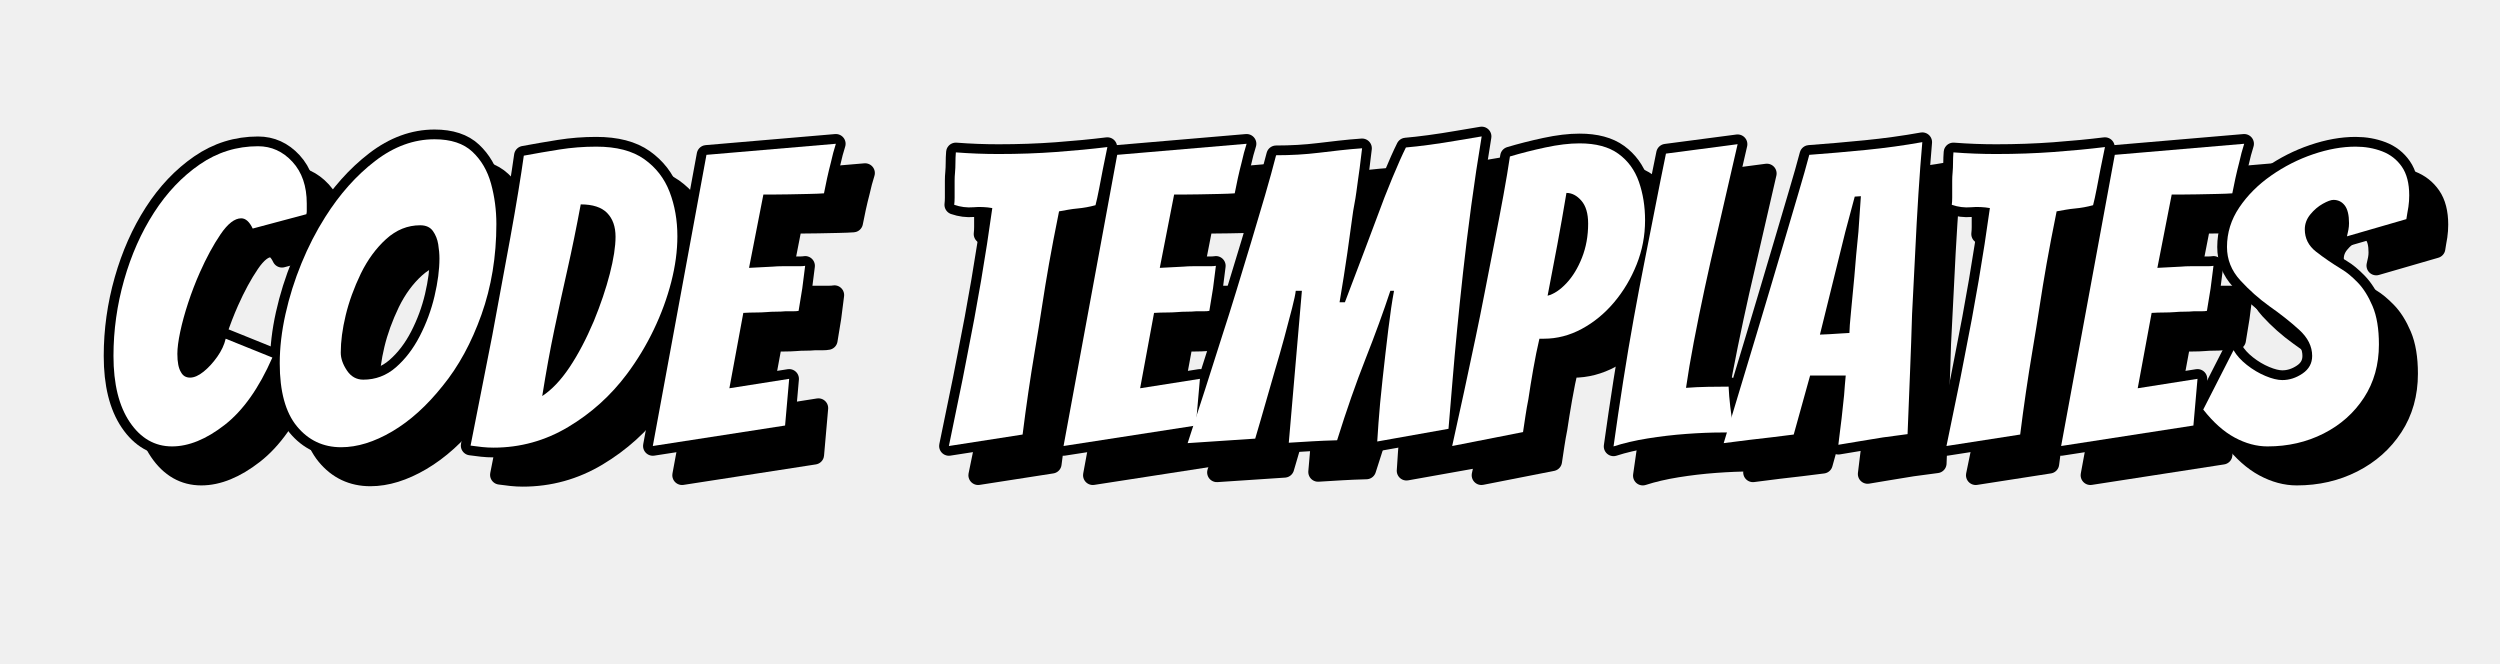
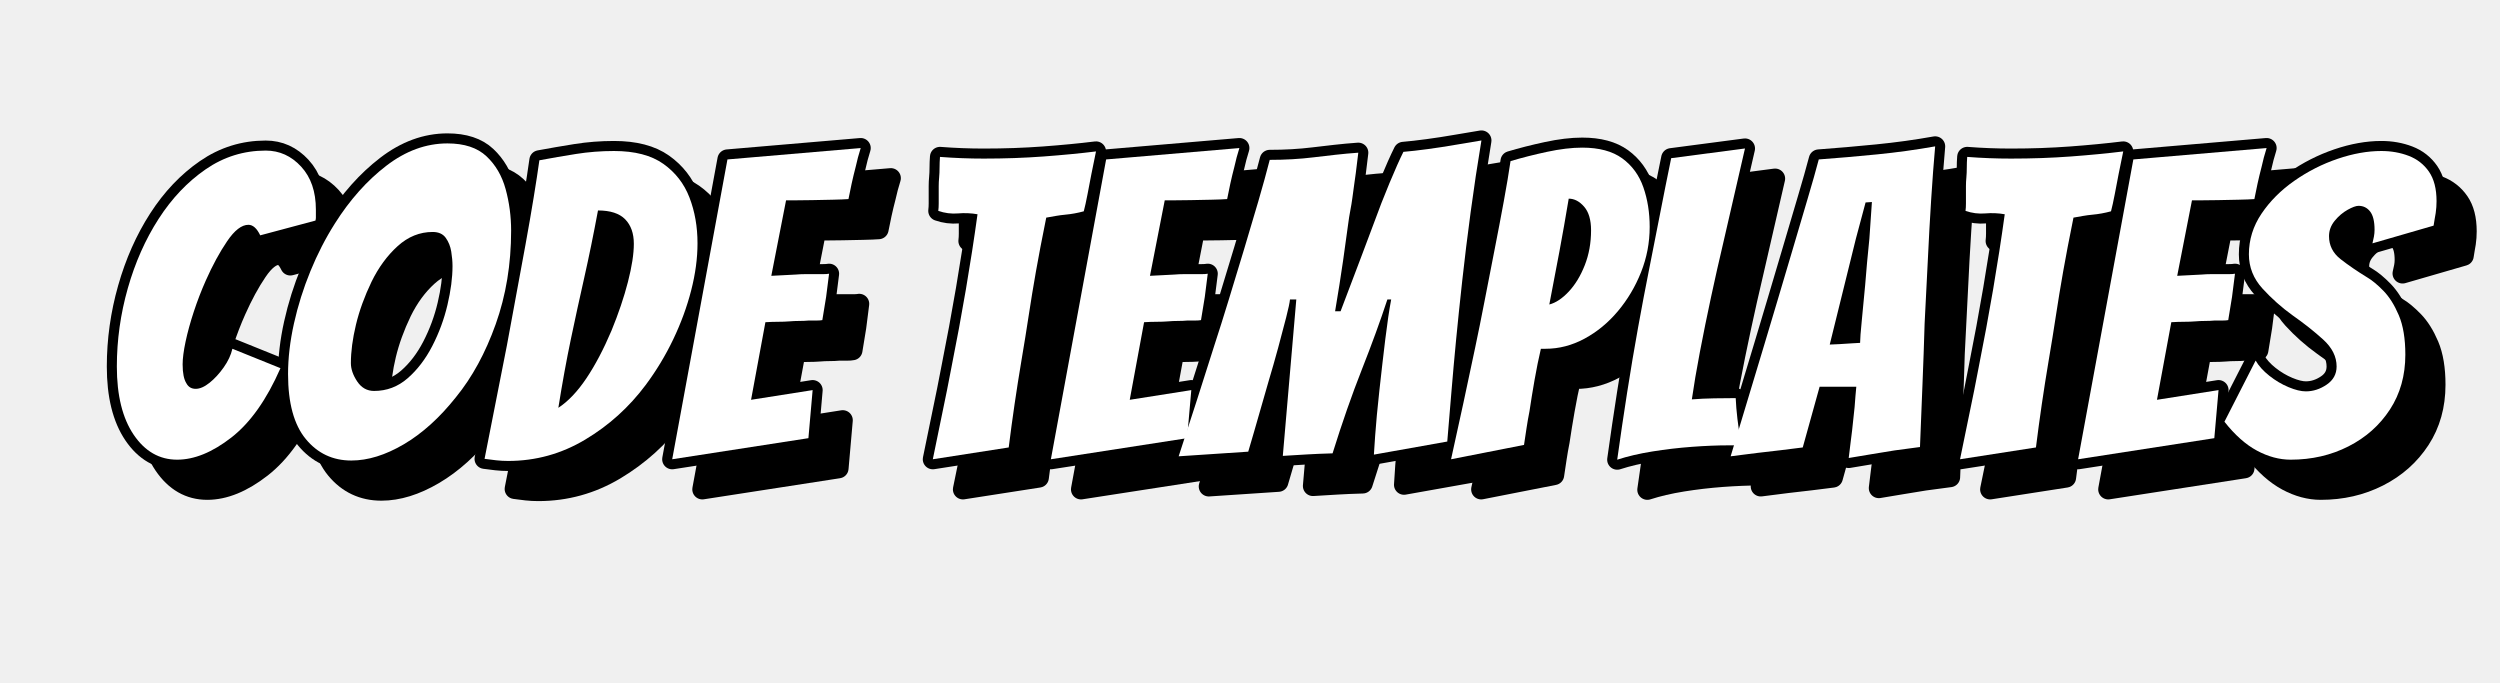
- <svg xmlns="http://www.w3.org/2000/svg" viewBox="0 0 256.4 68.0" width="256.4" height="68.0">
-   <g transform="translate(13.0, 48.7) scale(0.042, -0.042)" fill="#000" stroke="#000" stroke-width="47.6" stroke-linejoin="round">
+ <svg xmlns="http://www.w3.org/2000/svg" viewBox="0 0 249.0 68.0" width="249.0" height="68.0">
+   <g transform="translate(13, 48.7) scale(0.042, -0.042)" fill="#000" stroke="#000" stroke-width="47.6" stroke-linejoin="round">
    <g transform="translate(0, 0)">
      <path d="M182 -2Q119 -2 79.0 57.0Q39 116 39 219Q39 313 65.0 404.5Q91 496 138 569Q185 642 249.5 686.5Q314 731 392 731Q441 731 476.0 693.0Q511 655 511 591V579Q511 575 511.0 572.0Q511 569 510 565L379 530Q367 555 351 555Q327 555 300.5 516.0Q274 477 250 423Q234 387 221.5 349.0Q209 311 202.0 278.0Q195 245 195 224Q195 193 204 179Q211 166 226 166Q241 166 259.0 180.5Q277 195 292.5 217.0Q308 239 313 261L427 215Q378 103 310.5 50.5Q243 -2 182 -2Z" />
    </g>
    <g transform="translate(414, 0)">
      <path d="M181 -4Q115 -4 73.0 47.0Q31 98 31 201Q31 258 45.0 321.0Q59 384 84.0 445.0Q109 506 142 558Q195 642 264.0 695.0Q333 748 409 748Q469 748 501.5 717.5Q534 687 547.0 639.5Q560 592 560 541Q560 422 523.5 319.5Q487 217 429 146Q371 73 305.5 34.5Q240 -4 181 -4ZM235 161Q280 161 314.5 191.0Q349 221 373.0 267.5Q397 314 409.0 365.0Q421 416 421 457Q421 473 418.0 491.5Q415 510 405.0 524.0Q395 538 374 538Q328 538 291.0 504.5Q254 471 229 420Q204 368 192.0 318.0Q180 268 180 227Q180 206 195.0 183.5Q210 161 235 161Z" />
    </g>
    <g transform="translate(907, 0)">
      <path d="M60 -5Q46 -5 32.0 -3.5Q18 -2 4 0L57 269Q67 324 78.5 385.5Q90 447 101.0 507.5Q112 568 120.5 620.0Q129 672 134 708Q177 716 221.0 723.0Q265 730 311 730Q385 730 428.0 699.5Q471 669 490.0 619.5Q509 570 509 511Q509 458 494.0 399.5Q479 341 451.5 283.5Q424 226 386 175Q327 96 242.5 45.5Q158 -5 60 -5ZM179 121Q214 144 245.5 191.0Q277 238 305 304Q330 365 344.0 419.5Q358 474 358 510Q358 547 337.5 568.0Q317 589 273 589Q257 503 240.5 430.0Q224 357 208.5 283.0Q193 209 179 121Z" />
    </g>
    <g transform="translate(1348, 0)">
      <path d="M8 -1 139 710 455 737Q448 715 443 692Q438 673 433.5 652.5Q429 632 426 616Q413 615 389.0 614.5Q365 614 340.0 613.5Q315 613 297.0 613.0Q279 613 278 613L243 434L301 437Q312 438 323.5 438.0Q335 438 346 438Q357 438 366.0 438.0Q375 438 380 439Q378 425 376.5 411.5Q375 398 373 384L364 329Q359 328 351.0 328.0Q343 328 332 328Q321 327 309.0 327.0Q297 327 286 326Q273 325 259.0 325.0Q245 325 229 324L195 140L341 163L331 49Z" />
    </g>
-     <g transform="translate(1989, 0)">
+     <g transform="translate(1884, 0)">
      <path d="M90 -1Q101 54 112.5 108.5Q124 163 134 216Q172 406 196 580Q185 582 173.0 582.5Q161 583 150 582Q126 580 103 588Q104 596 104.0 605.5Q104 615 104 625Q104 636 104.0 646.5Q104 657 105 667Q106 678 106.0 690.5Q106 703 107 716Q133 714 159.0 713.0Q185 712 211 712Q285 712 352.5 717.0Q420 722 477 729L466 675L457 628Q452 602 448 587Q437 584 426.0 582.0Q415 580 404 579Q393 578 381.5 576.0Q370 574 359 572Q344 498 334.5 444.0Q325 390 317.5 340.5Q310 291 300 232Q283 131 270 27Z" />
    </g>
-     <g transform="translate(2351, 0)">
+     <g transform="translate(2246, 0)">
      <path d="M8 -1 139 710 455 737Q448 715 443 692Q438 673 433.5 652.5Q429 632 426 616Q413 615 389.0 614.5Q365 614 340.0 613.5Q315 613 297.0 613.0Q279 613 278 613L243 434L301 437Q312 438 323.5 438.0Q335 438 346 438Q357 438 366.0 438.0Q375 438 380 439Q378 425 376.5 411.5Q375 398 373 384L364 329Q359 328 351.0 328.0Q343 328 332 328Q321 327 309.0 327.0Q297 327 286 326Q273 325 259.0 325.0Q245 325 229 324L195 140L341 163L331 49Z" />
    </g>
-     <g transform="translate(2692, 0)">
+     <g transform="translate(2587, 0)">
      <path d="M-30 6Q14 140 54 267Q71 319 89.0 378.0Q107 437 125.0 496.5Q143 556 159.0 611.0Q175 666 186 709Q241 709 290 715Q315 718 341.5 721.0Q368 724 396 726L390 677Q388 663 386.0 648.5Q384 634 382 619Q380 604 377.0 588.5Q374 573 372 557Q368 526 360.0 470.5Q352 415 341 350H354Q383 426 402.0 476.5Q421 527 433 559Q450 606 470.0 654.0Q490 702 503 728Q527 730 560.5 734.5Q594 739 628.5 745.0Q663 751 688 755Q674 671 662.5 585.5Q651 500 642.5 422.5Q634 345 628 283Q622 221 617.0 160.5Q612 100 607 41L433 10Q433 12 436.0 55.0Q439 98 446 162Q453 226 460.0 283.5Q467 341 474 378H465Q440 302 404.5 212.0Q369 122 335 13Q300 12 275.0 10.5Q250 9 217 7L249 378H234Q233 367 225.0 335.5Q217 304 206.0 263.5Q195 223 183 183Q138 26 135 17Z" />
    </g>
-     <g transform="translate(3311, 0)">
+     <g transform="translate(3206, 0)">
      <path d="M-3 -1Q27 134 54 263Q65 315 76.5 374.5Q88 434 100.0 495.0Q112 556 122.0 610.5Q132 665 138 706Q178 718 224.5 728.0Q271 738 308 738Q368 738 403.0 712.5Q438 687 453.0 644.0Q468 601 468 550Q468 494 447.5 442.5Q427 391 392.5 350.0Q358 309 313.5 285.0Q269 261 221 261H210Q202 227 195.0 187.0Q188 147 183 113Q179 93 176.0 73.0Q173 53 170 33ZM230 366Q253 372 276.0 396.5Q299 421 314.0 459.0Q329 497 329 542Q329 579 312.5 598.0Q296 617 276 617Q265 551 254.0 492.0Q243 433 230 366Z" />
    </g>
-     <g transform="translate(3690, 0)">
+     <g transform="translate(3585, 0)">
      <path d="M12 -2Q23 77 35.5 157.0Q48 237 61.5 311.5Q75 386 87 446Q100 511 113.0 578.0Q126 645 140 713L315 736L263 510Q249 451 234.5 383.5Q220 316 208.0 253.0Q196 190 189 141Q214 143 242.5 143.5Q271 144 293 144Q294 121 297.0 95.5Q300 70 303.5 51.5Q307 33 307 31Q303 31 299.5 31.0Q296 31 292 32H276Q237 32 189.5 28.5Q142 25 95.5 17.5Q49 10 12 -2Z" />
    </g>
-     <g transform="translate(3992, 0)">
+     <g transform="translate(3887, 0)">
      <path d="M259 2Q261 19 263.0 35.0Q265 51 267 67L273 123Q274 137 275.0 149.0Q276 161 277 171H190L150 27Q128 24 98.0 20.5Q68 17 42 14Q26 12 10.5 10.0Q-5 8 -21 6L58 268Q72 315 90.0 375.0Q108 435 126.5 498.0Q145 561 161.5 616.5Q178 672 188 710Q256 715 326.5 722.0Q397 729 464 741Q459 685 454.5 614.5Q450 544 446.5 469.0Q443 394 439 321Q437 252 434.0 178.5Q431 105 428 28Q413 26 398.0 24.0Q383 22 368 20Q343 16 313.0 11.0Q283 6 259 2ZM214 271Q220 271 236.5 272.0Q253 273 268.0 274.0Q283 275 286 275Q286 288 290.0 328.0Q294 368 298 412Q300 438 302.5 465.5Q305 493 308 522L314 609L299 608L276 522Z" />
    </g>
-     <g transform="translate(4425, 0)">
+     <g transform="translate(4320, 0)">
      <path d="M90 -1Q101 54 112.5 108.5Q124 163 134 216Q172 406 196 580Q185 582 173.0 582.5Q161 583 150 582Q126 580 103 588Q104 596 104.0 605.5Q104 615 104 625Q104 636 104.0 646.5Q104 657 105 667Q106 678 106.0 690.5Q106 703 107 716Q133 714 159.0 713.0Q185 712 211 712Q285 712 352.5 717.0Q420 722 477 729L466 675L457 628Q452 602 448 587Q437 584 426.0 582.0Q415 580 404 579Q393 578 381.5 576.0Q370 574 359 572Q344 498 334.5 444.0Q325 390 317.5 340.5Q310 291 300 232Q283 131 270 27Z" />
    </g>
-     <g transform="translate(4787, 0)">
+     <g transform="translate(4682, 0)">
      <path d="M8 -1 139 710 455 737Q448 715 443 692Q438 673 433.5 652.5Q429 632 426 616Q413 615 389.0 614.5Q365 614 340.0 613.5Q315 613 297.0 613.0Q279 613 278 613L243 434L301 437Q312 438 323.5 438.0Q335 438 346 438Q357 438 366.0 438.0Q375 438 380 439Q378 425 376.5 411.5Q375 398 373 384L364 329Q359 328 351.0 328.0Q343 328 332 328Q321 327 309.0 327.0Q297 327 286 326Q273 325 259.0 325.0Q245 325 229 324L195 140L341 163L331 49Z" />
    </g>
-     <g transform="translate(5128, 0)">
+     <g transform="translate(5023, 0)">
      <path d="M171 -2Q131 -2 91.0 19.5Q51 41 14 88L88 233Q99 214 120.5 197.0Q142 180 166.0 170.0Q190 160 207 160Q233 160 256.5 176.0Q280 192 280 219Q280 254 248.0 283.0Q216 312 176 340Q137 368 104.5 403.5Q72 439 72 485Q72 537 102.0 581.5Q132 626 180.0 659.5Q228 693 282.5 711.5Q337 730 386 730Q421 730 451.0 718.5Q481 707 499.0 681.0Q517 655 517 611Q517 604 516.5 597.0Q516 590 515 583Q514 576 512.5 568.5Q511 561 510 553L365 511Q367 519 368.5 527.0Q370 535 370 543Q370 573 359.5 586.5Q349 600 332 600Q323 600 306.0 590.5Q289 581 275.5 564.5Q262 548 262 528Q262 495 289.5 473.5Q317 452 353 430Q370 420 391.0 398.5Q412 377 427.5 340.5Q443 304 443 247Q443 173 406.5 117.0Q370 61 308.0 29.5Q246 -2 171 -2Z" />
    </g>
  </g>
-   <g transform="translate(10.0, 45.7) scale(0.042, -0.042)" fill="#000" stroke="#000" stroke-width="47.6" stroke-linejoin="round">
+   <g transform="translate(10, 45.7) scale(0.042, -0.042)" fill="#000" stroke="#000" stroke-width="47.6" stroke-linejoin="round">
    <g transform="translate(0, 0)">
      <path d="M182 -2Q119 -2 79.0 57.0Q39 116 39 219Q39 313 65.0 404.5Q91 496 138 569Q185 642 249.5 686.5Q314 731 392 731Q441 731 476.0 693.0Q511 655 511 591V579Q511 575 511.0 572.0Q511 569 510 565L379 530Q367 555 351 555Q327 555 300.5 516.0Q274 477 250 423Q234 387 221.5 349.0Q209 311 202.0 278.0Q195 245 195 224Q195 193 204 179Q211 166 226 166Q241 166 259.0 180.5Q277 195 292.5 217.0Q308 239 313 261L427 215Q378 103 310.5 50.5Q243 -2 182 -2Z" />
    </g>
    <g transform="translate(414, 0)">
      <path d="M181 -4Q115 -4 73.0 47.0Q31 98 31 201Q31 258 45.0 321.0Q59 384 84.0 445.0Q109 506 142 558Q195 642 264.0 695.0Q333 748 409 748Q469 748 501.5 717.5Q534 687 547.0 639.5Q560 592 560 541Q560 422 523.5 319.5Q487 217 429 146Q371 73 305.5 34.5Q240 -4 181 -4ZM235 161Q280 161 314.5 191.0Q349 221 373.0 267.5Q397 314 409.0 365.0Q421 416 421 457Q421 473 418.0 491.5Q415 510 405.0 524.0Q395 538 374 538Q328 538 291.0 504.5Q254 471 229 420Q204 368 192.0 318.0Q180 268 180 227Q180 206 195.0 183.5Q210 161 235 161Z" />
    </g>
    <g transform="translate(907, 0)">
      <path d="M60 -5Q46 -5 32.0 -3.5Q18 -2 4 0L57 269Q67 324 78.5 385.5Q90 447 101.0 507.5Q112 568 120.5 620.0Q129 672 134 708Q177 716 221.0 723.0Q265 730 311 730Q385 730 428.0 699.5Q471 669 490.0 619.5Q509 570 509 511Q509 458 494.0 399.5Q479 341 451.5 283.5Q424 226 386 175Q327 96 242.5 45.5Q158 -5 60 -5ZM179 121Q214 144 245.5 191.0Q277 238 305 304Q330 365 344.0 419.5Q358 474 358 510Q358 547 337.5 568.0Q317 589 273 589Q257 503 240.5 430.0Q224 357 208.5 283.0Q193 209 179 121Z" />
    </g>
    <g transform="translate(1348, 0)">
      <path d="M8 -1 139 710 455 737Q448 715 443 692Q438 673 433.5 652.5Q429 632 426 616Q413 615 389.0 614.5Q365 614 340.0 613.5Q315 613 297.0 613.0Q279 613 278 613L243 434L301 437Q312 438 323.5 438.0Q335 438 346 438Q357 438 366.0 438.0Q375 438 380 439Q378 425 376.5 411.5Q375 398 373 384L364 329Q359 328 351.0 328.0Q343 328 332 328Q321 327 309.0 327.0Q297 327 286 326Q273 325 259.0 325.0Q245 325 229 324L195 140L341 163L331 49Z" />
    </g>
-     <g transform="translate(1989, 0)">
+     <g transform="translate(1884, 0)">
      <path d="M90 -1Q101 54 112.5 108.5Q124 163 134 216Q172 406 196 580Q185 582 173.0 582.5Q161 583 150 582Q126 580 103 588Q104 596 104.0 605.5Q104 615 104 625Q104 636 104.0 646.5Q104 657 105 667Q106 678 106.0 690.5Q106 703 107 716Q133 714 159.0 713.0Q185 712 211 712Q285 712 352.5 717.0Q420 722 477 729L466 675L457 628Q452 602 448 587Q437 584 426.0 582.0Q415 580 404 579Q393 578 381.5 576.0Q370 574 359 572Q344 498 334.5 444.0Q325 390 317.5 340.5Q310 291 300 232Q283 131 270 27Z" />
    </g>
-     <g transform="translate(2351, 0)">
+     <g transform="translate(2246, 0)">
      <path d="M8 -1 139 710 455 737Q448 715 443 692Q438 673 433.5 652.5Q429 632 426 616Q413 615 389.0 614.5Q365 614 340.0 613.5Q315 613 297.0 613.0Q279 613 278 613L243 434L301 437Q312 438 323.5 438.0Q335 438 346 438Q357 438 366.0 438.0Q375 438 380 439Q378 425 376.5 411.5Q375 398 373 384L364 329Q359 328 351.0 328.0Q343 328 332 328Q321 327 309.0 327.0Q297 327 286 326Q273 325 259.0 325.0Q245 325 229 324L195 140L341 163L331 49Z" />
    </g>
-     <g transform="translate(2692, 0)">
+     <g transform="translate(2587, 0)">
      <path d="M-30 6Q14 140 54 267Q71 319 89.0 378.0Q107 437 125.0 496.5Q143 556 159.0 611.0Q175 666 186 709Q241 709 290 715Q315 718 341.5 721.0Q368 724 396 726L390 677Q388 663 386.0 648.5Q384 634 382 619Q380 604 377.0 588.5Q374 573 372 557Q368 526 360.0 470.5Q352 415 341 350H354Q383 426 402.0 476.5Q421 527 433 559Q450 606 470.0 654.0Q490 702 503 728Q527 730 560.5 734.5Q594 739 628.5 745.0Q663 751 688 755Q674 671 662.5 585.5Q651 500 642.5 422.5Q634 345 628 283Q622 221 617.0 160.5Q612 100 607 41L433 10Q433 12 436.0 55.0Q439 98 446 162Q453 226 460.0 283.5Q467 341 474 378H465Q440 302 404.5 212.0Q369 122 335 13Q300 12 275.0 10.5Q250 9 217 7L249 378H234Q233 367 225.0 335.5Q217 304 206.0 263.5Q195 223 183 183Q138 26 135 17Z" />
    </g>
-     <g transform="translate(3311, 0)">
+     <g transform="translate(3206, 0)">
      <path d="M-3 -1Q27 134 54 263Q65 315 76.5 374.5Q88 434 100.0 495.0Q112 556 122.0 610.5Q132 665 138 706Q178 718 224.5 728.0Q271 738 308 738Q368 738 403.0 712.5Q438 687 453.0 644.0Q468 601 468 550Q468 494 447.5 442.5Q427 391 392.5 350.0Q358 309 313.5 285.0Q269 261 221 261H210Q202 227 195.0 187.0Q188 147 183 113Q179 93 176.0 73.0Q173 53 170 33ZM230 366Q253 372 276.0 396.5Q299 421 314.0 459.0Q329 497 329 542Q329 579 312.5 598.0Q296 617 276 617Q265 551 254.0 492.0Q243 433 230 366Z" />
    </g>
-     <g transform="translate(3690, 0)">
+     <g transform="translate(3585, 0)">
      <path d="M12 -2Q23 77 35.5 157.0Q48 237 61.5 311.5Q75 386 87 446Q100 511 113.0 578.0Q126 645 140 713L315 736L263 510Q249 451 234.5 383.5Q220 316 208.0 253.0Q196 190 189 141Q214 143 242.5 143.5Q271 144 293 144Q294 121 297.0 95.5Q300 70 303.5 51.5Q307 33 307 31Q303 31 299.5 31.0Q296 31 292 32H276Q237 32 189.5 28.5Q142 25 95.5 17.5Q49 10 12 -2Z" />
    </g>
-     <g transform="translate(3992, 0)">
+     <g transform="translate(3887, 0)">
      <path d="M259 2Q261 19 263.0 35.0Q265 51 267 67L273 123Q274 137 275.0 149.0Q276 161 277 171H190L150 27Q128 24 98.0 20.5Q68 17 42 14Q26 12 10.5 10.0Q-5 8 -21 6L58 268Q72 315 90.0 375.0Q108 435 126.5 498.0Q145 561 161.5 616.5Q178 672 188 710Q256 715 326.5 722.0Q397 729 464 741Q459 685 454.5 614.5Q450 544 446.5 469.0Q443 394 439 321Q437 252 434.0 178.5Q431 105 428 28Q413 26 398.0 24.0Q383 22 368 20Q343 16 313.0 11.0Q283 6 259 2ZM214 271Q220 271 236.5 272.0Q253 273 268.0 274.0Q283 275 286 275Q286 288 290.0 328.0Q294 368 298 412Q300 438 302.5 465.5Q305 493 308 522L314 609L299 608L276 522Z" />
    </g>
-     <g transform="translate(4425, 0)">
+     <g transform="translate(4320, 0)">
      <path d="M90 -1Q101 54 112.5 108.5Q124 163 134 216Q172 406 196 580Q185 582 173.0 582.5Q161 583 150 582Q126 580 103 588Q104 596 104.0 605.5Q104 615 104 625Q104 636 104.0 646.5Q104 657 105 667Q106 678 106.0 690.5Q106 703 107 716Q133 714 159.0 713.0Q185 712 211 712Q285 712 352.5 717.0Q420 722 477 729L466 675L457 628Q452 602 448 587Q437 584 426.0 582.0Q415 580 404 579Q393 578 381.5 576.0Q370 574 359 572Q344 498 334.5 444.0Q325 390 317.5 340.5Q310 291 300 232Q283 131 270 27Z" />
    </g>
-     <g transform="translate(4787, 0)">
+     <g transform="translate(4682, 0)">
      <path d="M8 -1 139 710 455 737Q448 715 443 692Q438 673 433.5 652.5Q429 632 426 616Q413 615 389.0 614.5Q365 614 340.0 613.5Q315 613 297.0 613.0Q279 613 278 613L243 434L301 437Q312 438 323.5 438.0Q335 438 346 438Q357 438 366.0 438.0Q375 438 380 439Q378 425 376.5 411.5Q375 398 373 384L364 329Q359 328 351.0 328.0Q343 328 332 328Q321 327 309.0 327.0Q297 327 286 326Q273 325 259.0 325.0Q245 325 229 324L195 140L341 163L331 49Z" />
    </g>
-     <g transform="translate(5128, 0)">
+     <g transform="translate(5023, 0)">
      <path d="M171 -2Q131 -2 91.0 19.5Q51 41 14 88L88 233Q99 214 120.5 197.0Q142 180 166.0 170.0Q190 160 207 160Q233 160 256.5 176.0Q280 192 280 219Q280 254 248.0 283.0Q216 312 176 340Q137 368 104.5 403.5Q72 439 72 485Q72 537 102.0 581.5Q132 626 180.0 659.5Q228 693 282.5 711.5Q337 730 386 730Q421 730 451.0 718.5Q481 707 499.0 681.0Q517 655 517 611Q517 604 516.5 597.0Q516 590 515 583Q514 576 512.5 568.5Q511 561 510 553L365 511Q367 519 368.5 527.0Q370 535 370 543Q370 573 359.5 586.5Q349 600 332 600Q323 600 306.0 590.5Q289 581 275.5 564.5Q262 548 262 528Q262 495 289.5 473.5Q317 452 353 430Q370 420 391.0 398.5Q412 377 427.5 340.5Q443 304 443 247Q443 173 406.5 117.0Q370 61 308.0 29.5Q246 -2 171 -2Z" />
    </g>
  </g>
-   <g transform="translate(10.0, 45.7) scale(0.042, -0.042)" fill="#FFFFFF" stroke="none">
+   <g transform="translate(10, 45.7) scale(0.042, -0.042)" fill="#FFFFFF" stroke="none">
    <g transform="translate(0, 0)">
      <path d="M182 -2Q119 -2 79.0 57.0Q39 116 39 219Q39 313 65.0 404.5Q91 496 138 569Q185 642 249.5 686.5Q314 731 392 731Q441 731 476.0 693.0Q511 655 511 591V579Q511 575 511.0 572.0Q511 569 510 565L379 530Q367 555 351 555Q327 555 300.5 516.0Q274 477 250 423Q234 387 221.5 349.0Q209 311 202.0 278.0Q195 245 195 224Q195 193 204 179Q211 166 226 166Q241 166 259.0 180.5Q277 195 292.5 217.0Q308 239 313 261L427 215Q378 103 310.5 50.5Q243 -2 182 -2Z" />
    </g>
    <g transform="translate(414, 0)">
      <path d="M181 -4Q115 -4 73.0 47.0Q31 98 31 201Q31 258 45.0 321.0Q59 384 84.0 445.0Q109 506 142 558Q195 642 264.0 695.0Q333 748 409 748Q469 748 501.5 717.5Q534 687 547.0 639.5Q560 592 560 541Q560 422 523.5 319.5Q487 217 429 146Q371 73 305.5 34.5Q240 -4 181 -4ZM235 161Q280 161 314.5 191.0Q349 221 373.0 267.5Q397 314 409.0 365.0Q421 416 421 457Q421 473 418.0 491.5Q415 510 405.0 524.0Q395 538 374 538Q328 538 291.0 504.5Q254 471 229 420Q204 368 192.0 318.0Q180 268 180 227Q180 206 195.0 183.5Q210 161 235 161Z" />
    </g>
    <g transform="translate(907, 0)">
      <path d="M60 -5Q46 -5 32.0 -3.5Q18 -2 4 0L57 269Q67 324 78.5 385.5Q90 447 101.0 507.5Q112 568 120.5 620.0Q129 672 134 708Q177 716 221.0 723.0Q265 730 311 730Q385 730 428.0 699.5Q471 669 490.0 619.5Q509 570 509 511Q509 458 494.0 399.5Q479 341 451.5 283.5Q424 226 386 175Q327 96 242.5 45.5Q158 -5 60 -5ZM179 121Q214 144 245.5 191.0Q277 238 305 304Q330 365 344.0 419.5Q358 474 358 510Q358 547 337.5 568.0Q317 589 273 589Q257 503 240.5 430.0Q224 357 208.5 283.0Q193 209 179 121Z" />
    </g>
    <g transform="translate(1348, 0)">
      <path d="M8 -1 139 710 455 737Q448 715 443 692Q438 673 433.5 652.5Q429 632 426 616Q413 615 389.0 614.5Q365 614 340.0 613.5Q315 613 297.0 613.0Q279 613 278 613L243 434L301 437Q312 438 323.5 438.0Q335 438 346 438Q357 438 366.0 438.0Q375 438 380 439Q378 425 376.5 411.5Q375 398 373 384L364 329Q359 328 351.0 328.0Q343 328 332 328Q321 327 309.0 327.0Q297 327 286 326Q273 325 259.0 325.0Q245 325 229 324L195 140L341 163L331 49Z" />
    </g>
-     <g transform="translate(1989, 0)">
+     <g transform="translate(1884, 0)">
      <path d="M90 -1Q101 54 112.5 108.5Q124 163 134 216Q172 406 196 580Q185 582 173.0 582.5Q161 583 150 582Q126 580 103 588Q104 596 104.0 605.5Q104 615 104 625Q104 636 104.0 646.5Q104 657 105 667Q106 678 106.0 690.5Q106 703 107 716Q133 714 159.0 713.0Q185 712 211 712Q285 712 352.5 717.0Q420 722 477 729L466 675L457 628Q452 602 448 587Q437 584 426.0 582.0Q415 580 404 579Q393 578 381.5 576.0Q370 574 359 572Q344 498 334.5 444.0Q325 390 317.5 340.5Q310 291 300 232Q283 131 270 27Z" />
    </g>
-     <g transform="translate(2351, 0)">
+     <g transform="translate(2246, 0)">
      <path d="M8 -1 139 710 455 737Q448 715 443 692Q438 673 433.5 652.5Q429 632 426 616Q413 615 389.0 614.5Q365 614 340.0 613.5Q315 613 297.0 613.0Q279 613 278 613L243 434L301 437Q312 438 323.5 438.0Q335 438 346 438Q357 438 366.0 438.0Q375 438 380 439Q378 425 376.5 411.5Q375 398 373 384L364 329Q359 328 351.0 328.0Q343 328 332 328Q321 327 309.0 327.0Q297 327 286 326Q273 325 259.0 325.0Q245 325 229 324L195 140L341 163L331 49Z" />
    </g>
-     <g transform="translate(2692, 0)">
+     <g transform="translate(2587, 0)">
      <path d="M-30 6Q14 140 54 267Q71 319 89.0 378.0Q107 437 125.0 496.5Q143 556 159.0 611.0Q175 666 186 709Q241 709 290 715Q315 718 341.5 721.0Q368 724 396 726L390 677Q388 663 386.0 648.5Q384 634 382 619Q380 604 377.0 588.5Q374 573 372 557Q368 526 360.0 470.5Q352 415 341 350H354Q383 426 402.0 476.5Q421 527 433 559Q450 606 470.0 654.0Q490 702 503 728Q527 730 560.5 734.5Q594 739 628.5 745.0Q663 751 688 755Q674 671 662.5 585.5Q651 500 642.5 422.5Q634 345 628 283Q622 221 617.0 160.5Q612 100 607 41L433 10Q433 12 436.0 55.0Q439 98 446 162Q453 226 460.0 283.5Q467 341 474 378H465Q440 302 404.5 212.0Q369 122 335 13Q300 12 275.0 10.5Q250 9 217 7L249 378H234Q233 367 225.0 335.5Q217 304 206.0 263.5Q195 223 183 183Q138 26 135 17Z" />
    </g>
-     <g transform="translate(3311, 0)">
+     <g transform="translate(3206, 0)">
      <path d="M-3 -1Q27 134 54 263Q65 315 76.5 374.5Q88 434 100.0 495.0Q112 556 122.0 610.5Q132 665 138 706Q178 718 224.5 728.0Q271 738 308 738Q368 738 403.0 712.5Q438 687 453.0 644.0Q468 601 468 550Q468 494 447.5 442.5Q427 391 392.5 350.0Q358 309 313.5 285.0Q269 261 221 261H210Q202 227 195.0 187.0Q188 147 183 113Q179 93 176.0 73.0Q173 53 170 33ZM230 366Q253 372 276.0 396.5Q299 421 314.0 459.0Q329 497 329 542Q329 579 312.5 598.0Q296 617 276 617Q265 551 254.0 492.0Q243 433 230 366Z" />
    </g>
-     <g transform="translate(3690, 0)">
+     <g transform="translate(3585, 0)">
      <path d="M12 -2Q23 77 35.5 157.0Q48 237 61.5 311.5Q75 386 87 446Q100 511 113.0 578.0Q126 645 140 713L315 736L263 510Q249 451 234.5 383.5Q220 316 208.0 253.0Q196 190 189 141Q214 143 242.5 143.5Q271 144 293 144Q294 121 297.0 95.5Q300 70 303.5 51.5Q307 33 307 31Q303 31 299.5 31.0Q296 31 292 32H276Q237 32 189.5 28.5Q142 25 95.5 17.5Q49 10 12 -2Z" />
    </g>
-     <g transform="translate(3992, 0)">
+     <g transform="translate(3887, 0)">
      <path d="M259 2Q261 19 263.0 35.0Q265 51 267 67L273 123Q274 137 275.0 149.0Q276 161 277 171H190L150 27Q128 24 98.0 20.5Q68 17 42 14Q26 12 10.5 10.0Q-5 8 -21 6L58 268Q72 315 90.0 375.0Q108 435 126.5 498.0Q145 561 161.5 616.5Q178 672 188 710Q256 715 326.5 722.0Q397 729 464 741Q459 685 454.5 614.5Q450 544 446.5 469.0Q443 394 439 321Q437 252 434.0 178.5Q431 105 428 28Q413 26 398.0 24.0Q383 22 368 20Q343 16 313.0 11.0Q283 6 259 2ZM214 271Q220 271 236.5 272.0Q253 273 268.0 274.0Q283 275 286 275Q286 288 290.0 328.0Q294 368 298 412Q300 438 302.5 465.5Q305 493 308 522L314 609L299 608L276 522Z" />
    </g>
-     <g transform="translate(4425, 0)">
+     <g transform="translate(4320, 0)">
      <path d="M90 -1Q101 54 112.5 108.5Q124 163 134 216Q172 406 196 580Q185 582 173.0 582.5Q161 583 150 582Q126 580 103 588Q104 596 104.0 605.5Q104 615 104 625Q104 636 104.0 646.5Q104 657 105 667Q106 678 106.0 690.5Q106 703 107 716Q133 714 159.0 713.0Q185 712 211 712Q285 712 352.5 717.0Q420 722 477 729L466 675L457 628Q452 602 448 587Q437 584 426.0 582.0Q415 580 404 579Q393 578 381.5 576.0Q370 574 359 572Q344 498 334.5 444.0Q325 390 317.5 340.5Q310 291 300 232Q283 131 270 27Z" />
    </g>
-     <g transform="translate(4787, 0)">
+     <g transform="translate(4682, 0)">
      <path d="M8 -1 139 710 455 737Q448 715 443 692Q438 673 433.5 652.5Q429 632 426 616Q413 615 389.0 614.5Q365 614 340.0 613.5Q315 613 297.0 613.0Q279 613 278 613L243 434L301 437Q312 438 323.5 438.0Q335 438 346 438Q357 438 366.0 438.0Q375 438 380 439Q378 425 376.5 411.5Q375 398 373 384L364 329Q359 328 351.0 328.0Q343 328 332 328Q321 327 309.0 327.0Q297 327 286 326Q273 325 259.0 325.0Q245 325 229 324L195 140L341 163L331 49Z" />
    </g>
-     <g transform="translate(5128, 0)">
+     <g transform="translate(5023, 0)">
      <path d="M171 -2Q131 -2 91.0 19.5Q51 41 14 88L88 233Q99 214 120.5 197.0Q142 180 166.0 170.0Q190 160 207 160Q233 160 256.5 176.0Q280 192 280 219Q280 254 248.0 283.0Q216 312 176 340Q137 368 104.5 403.5Q72 439 72 485Q72 537 102.0 581.5Q132 626 180.0 659.5Q228 693 282.5 711.5Q337 730 386 730Q421 730 451.0 718.5Q481 707 499.0 681.0Q517 655 517 611Q517 604 516.5 597.0Q516 590 515 583Q514 576 512.5 568.5Q511 561 510 553L365 511Q367 519 368.5 527.0Q370 535 370 543Q370 573 359.5 586.5Q349 600 332 600Q323 600 306.0 590.5Q289 581 275.5 564.5Q262 548 262 528Q262 495 289.5 473.5Q317 452 353 430Q370 420 391.0 398.5Q412 377 427.5 340.5Q443 304 443 247Q443 173 406.5 117.0Q370 61 308.0 29.5Q246 -2 171 -2Z" />
    </g>
  </g>
</svg>
